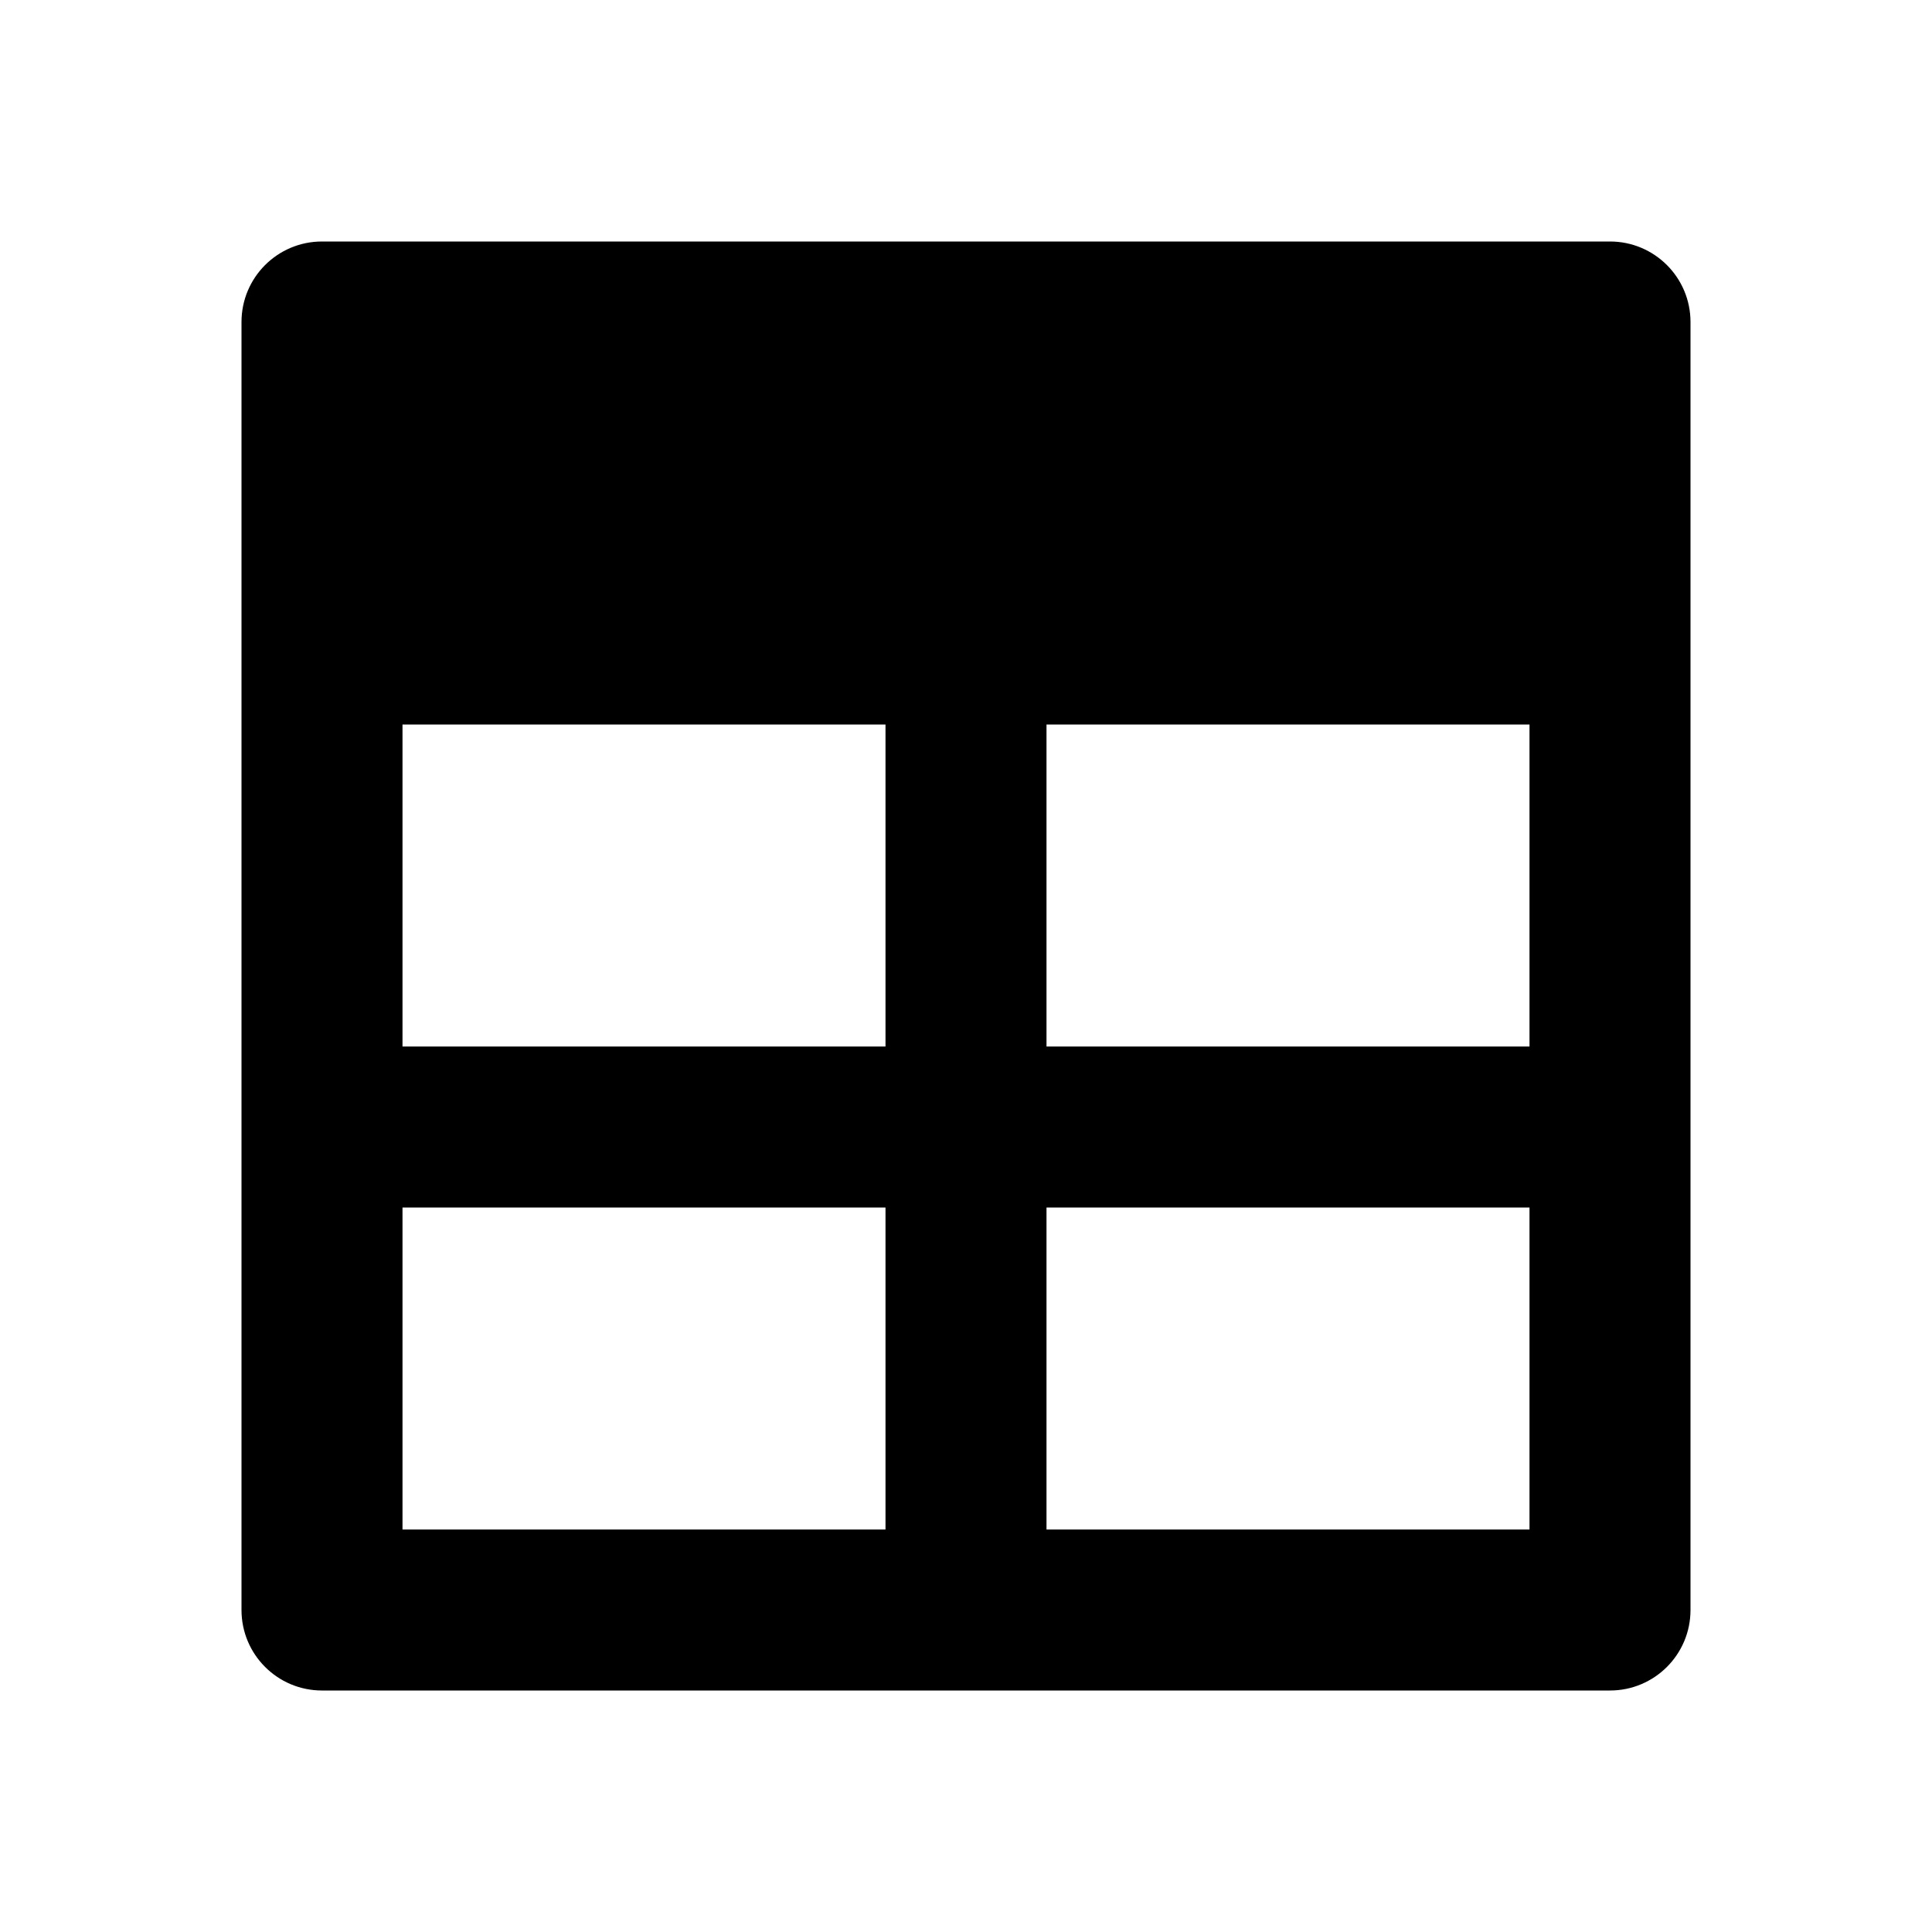
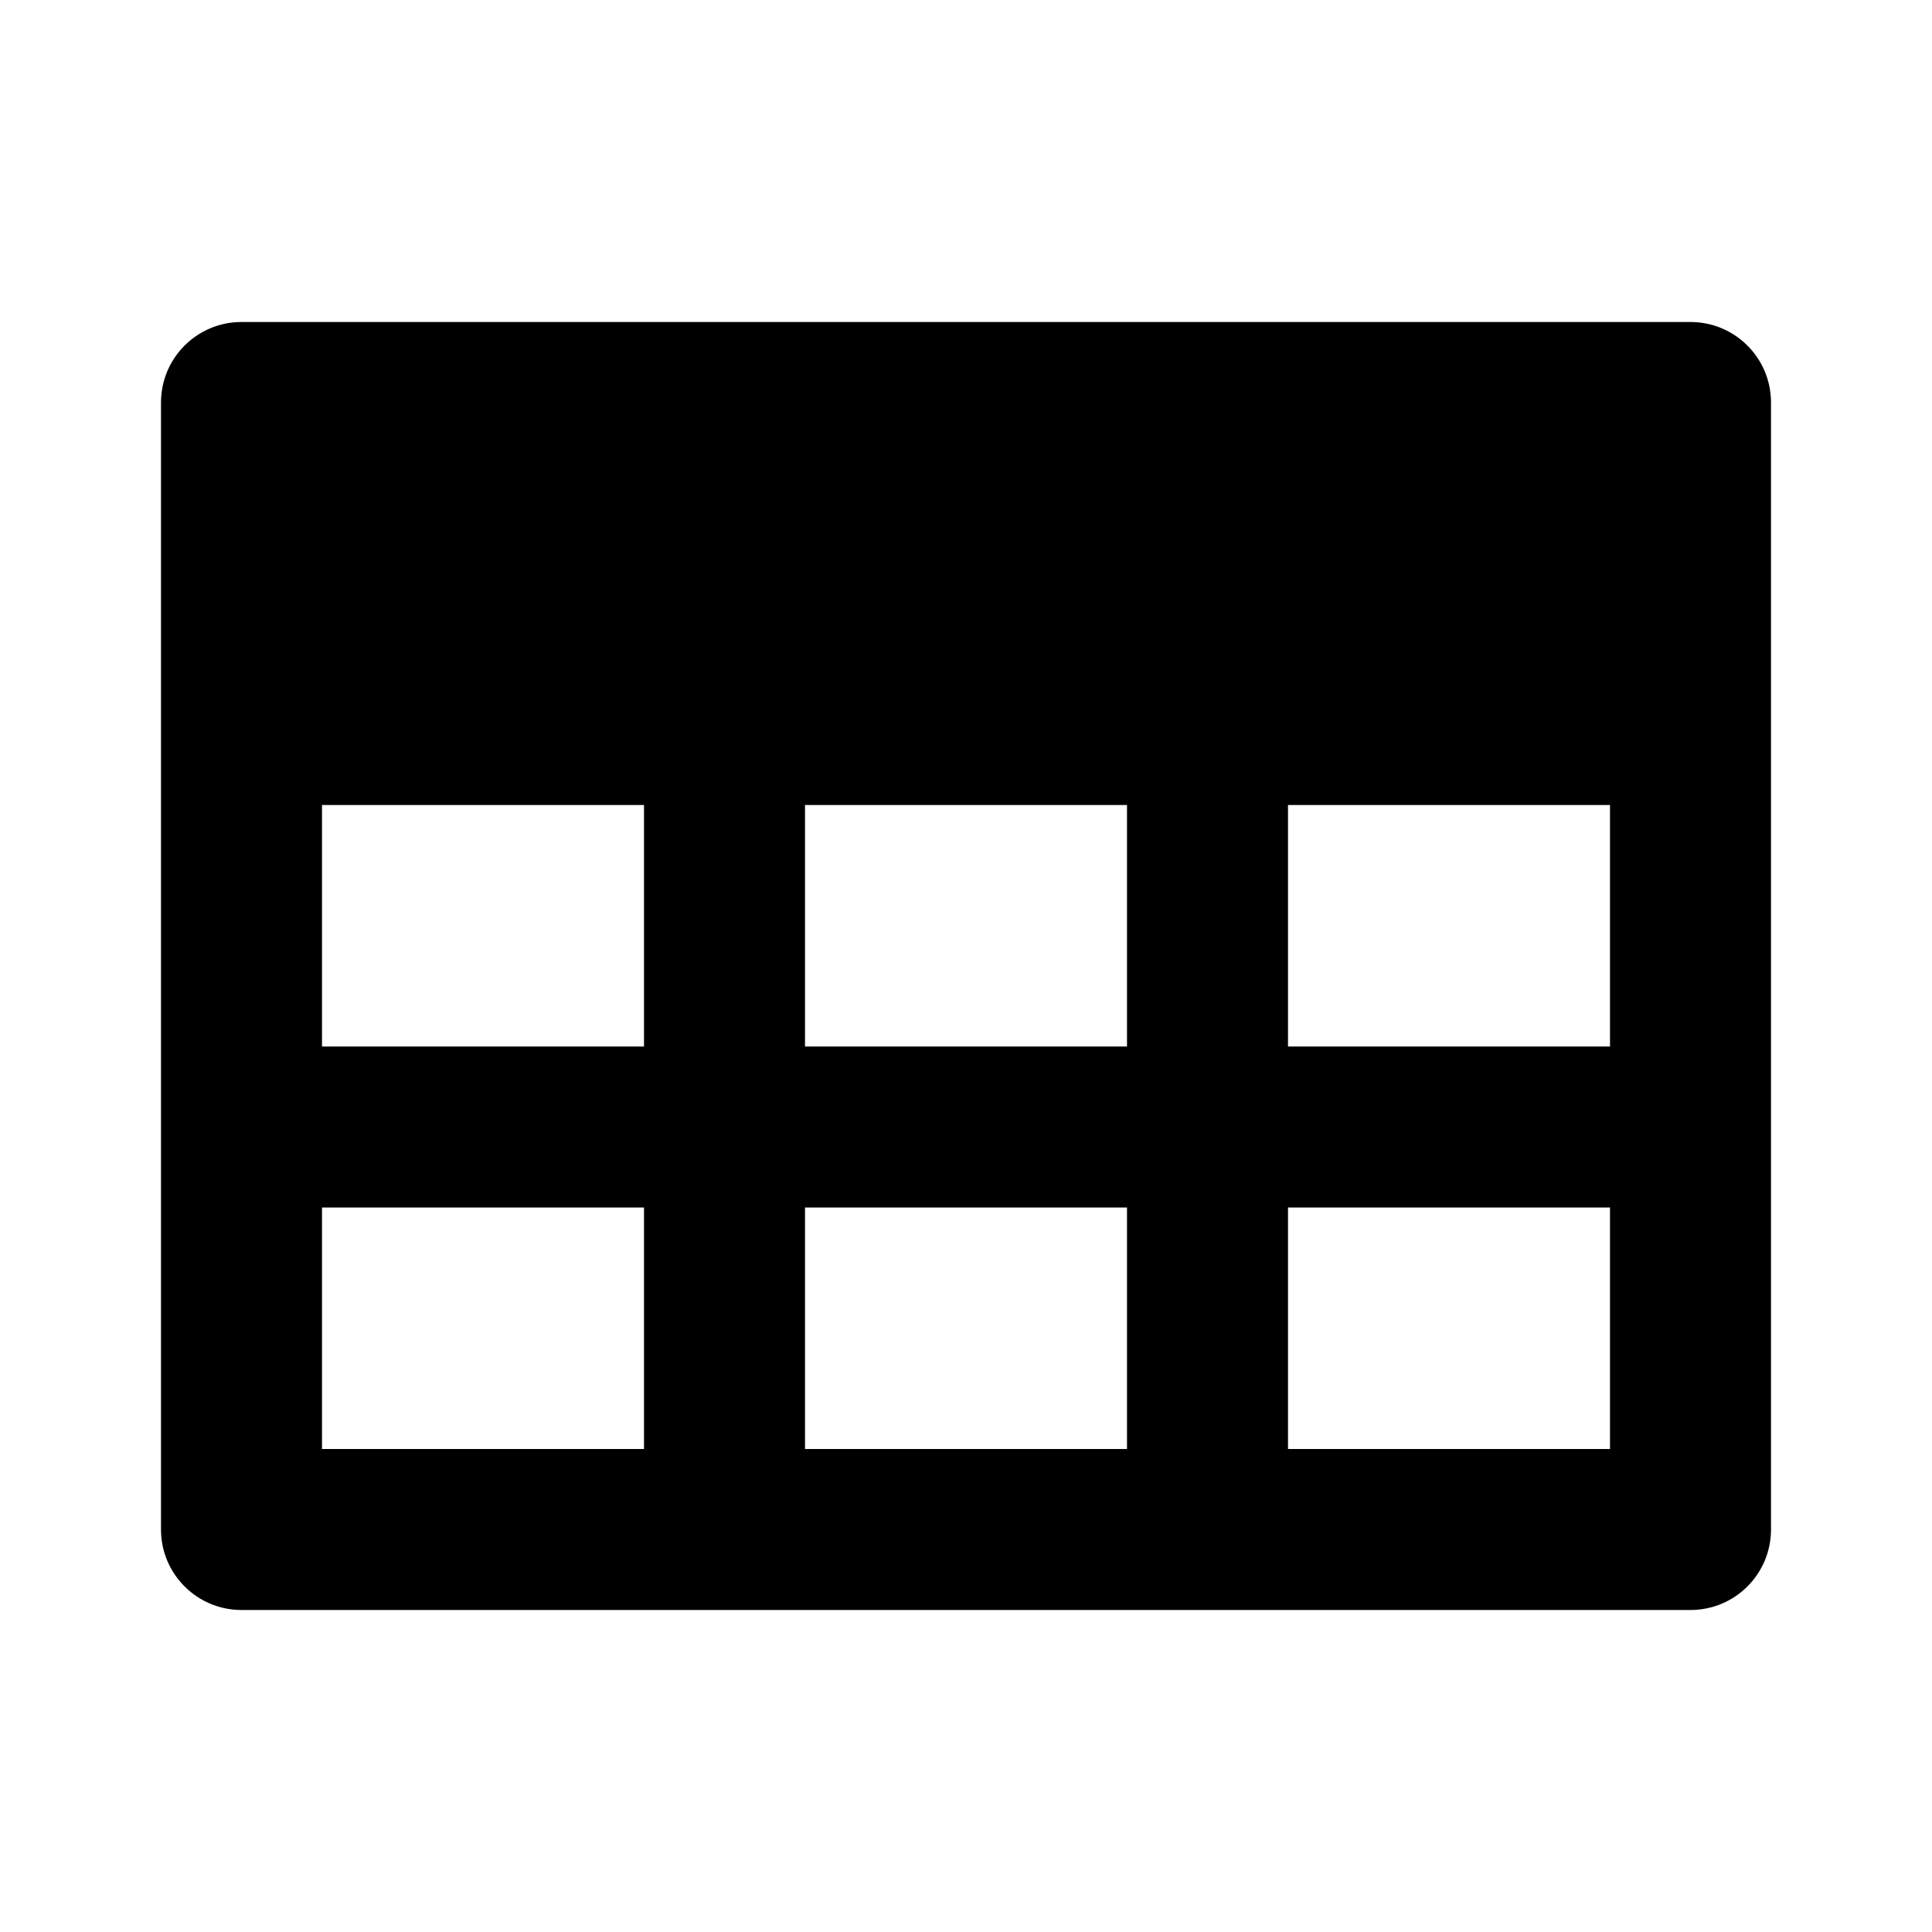
<svg xmlns="http://www.w3.org/2000/svg" width="24" height="24" viewBox="0 0 24 24">
-   <path d="M20,21c0.553,0,1-0.448,1-1V4c0-0.552-0.447-1-1-1H4C3.447,3,3,3.448,3,4v16c0,0.552,0.447,1,1,1H20z M5,19v-4h6v4h2v-4h6 v4H5z M19,13h-6V9h6V13z M11,13H5V9h6V13z" />
+   <path d="M21,4H3C2.447,4,2,4.448,2,5v14c0,0.552,0.447,1,1,1h18c0.553,0,1-0.448,1-1V5C22,4.448,21.553,4,21,4z M10,13v-3h4v3H10z M14,15v3h-4v-3H14z M8,10v3H4v-3H8z M16,10h4v3h-4V10z M4,15h4v3H4V15z M16,18v-3h4v3H16z" />
</svg>
